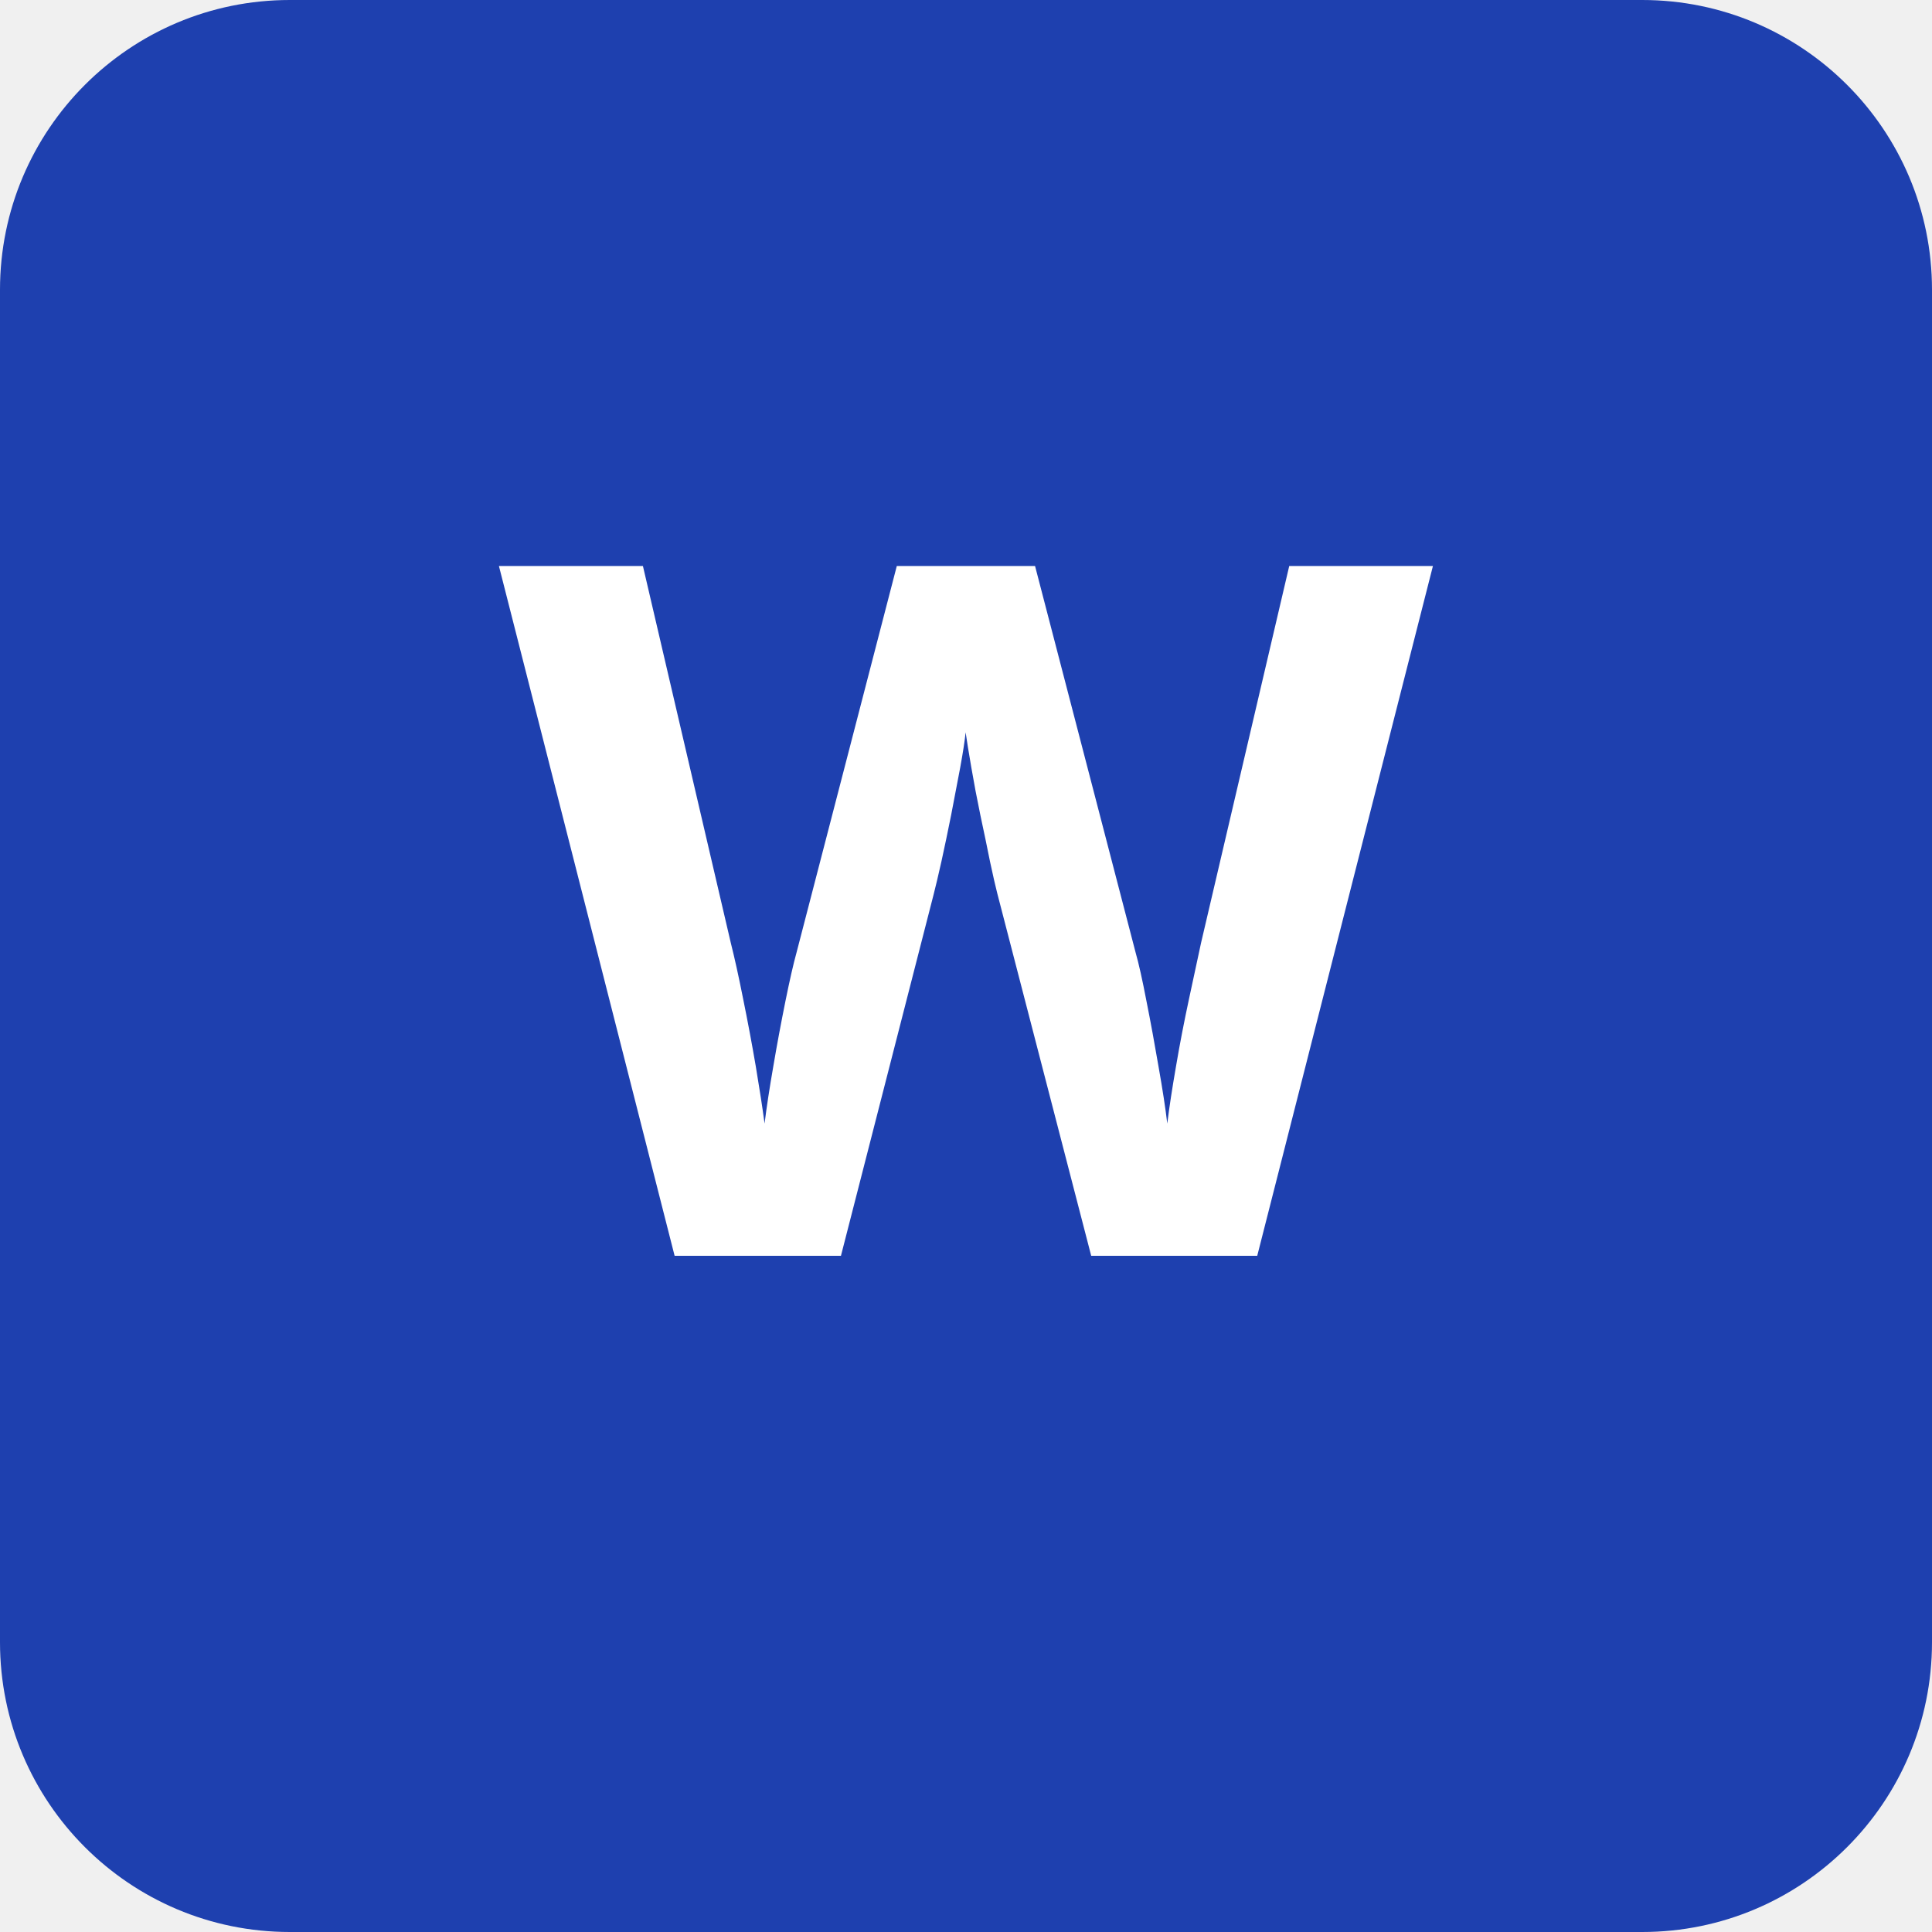
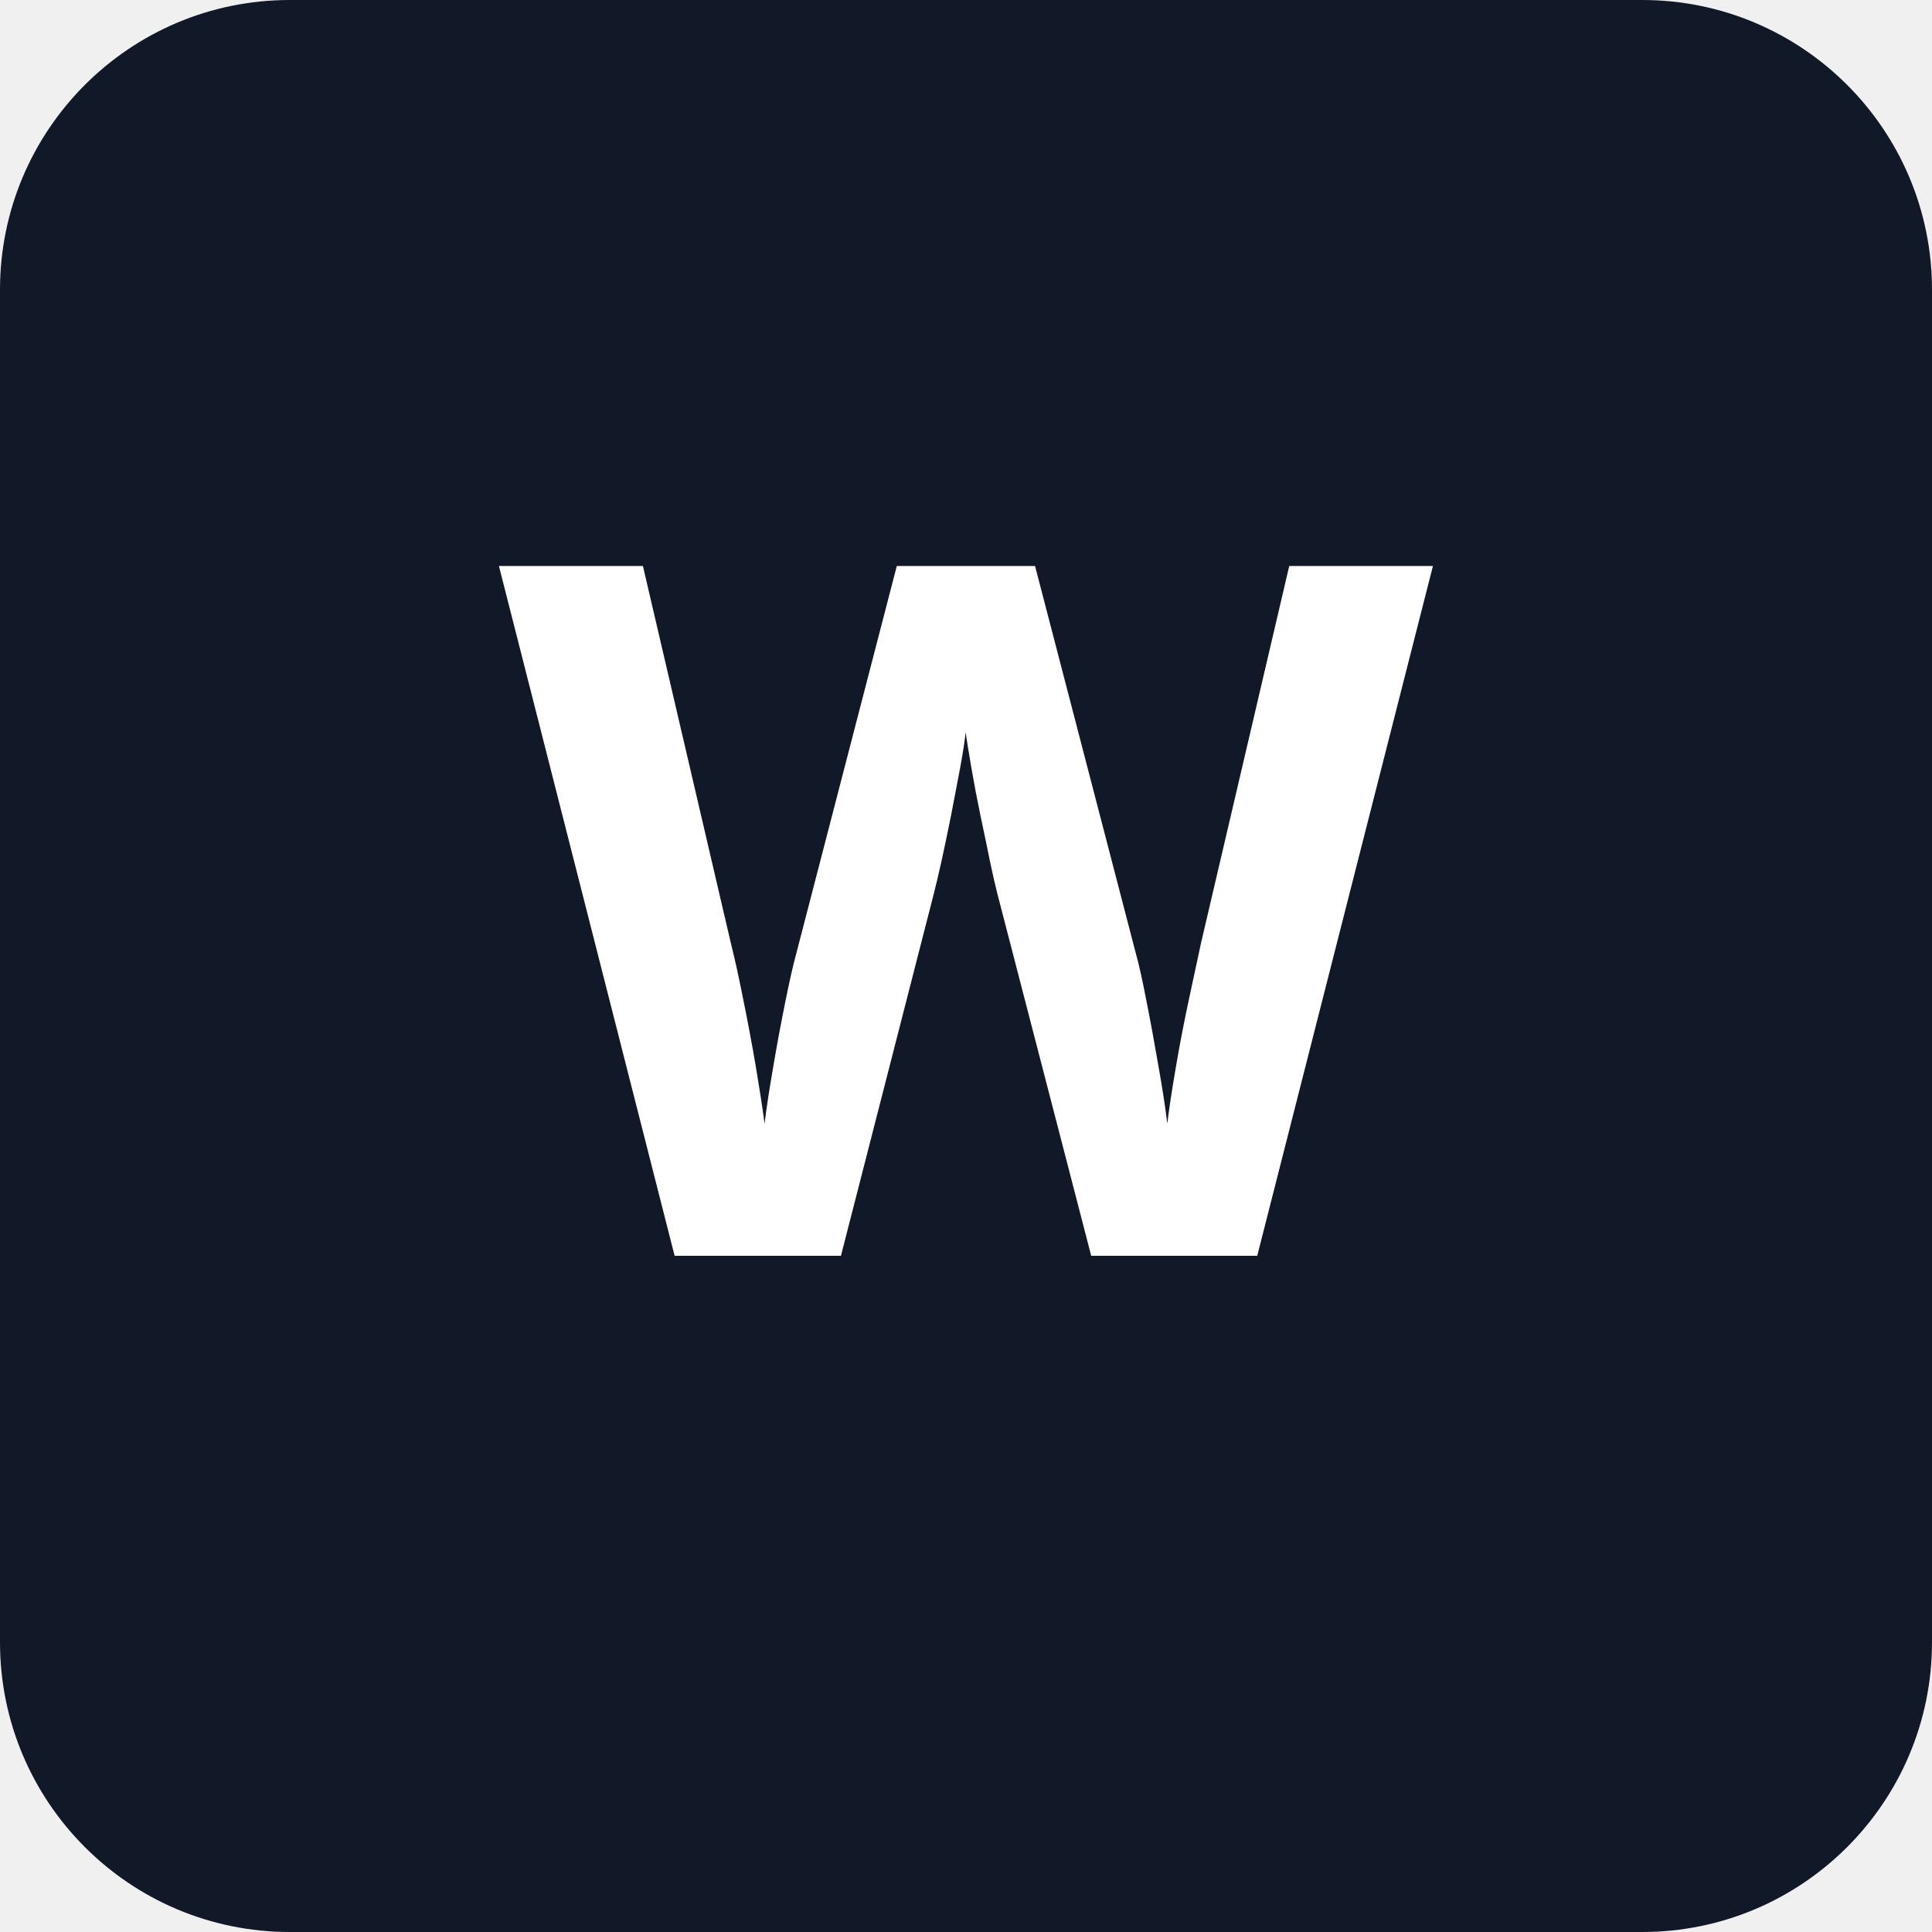
<svg xmlns="http://www.w3.org/2000/svg" viewBox="0 0 100 100">
-   <rect fill="#1e40af" width="100" height="100" rx="15" />
+   <rect fill="#111827" width="100" height="100" rx="15" />
  <text x="50" y="65" font-family="system-ui, sans-serif" font-size="50" font-weight="bold" fill="white" text-anchor="middle">W</text>
</svg>
